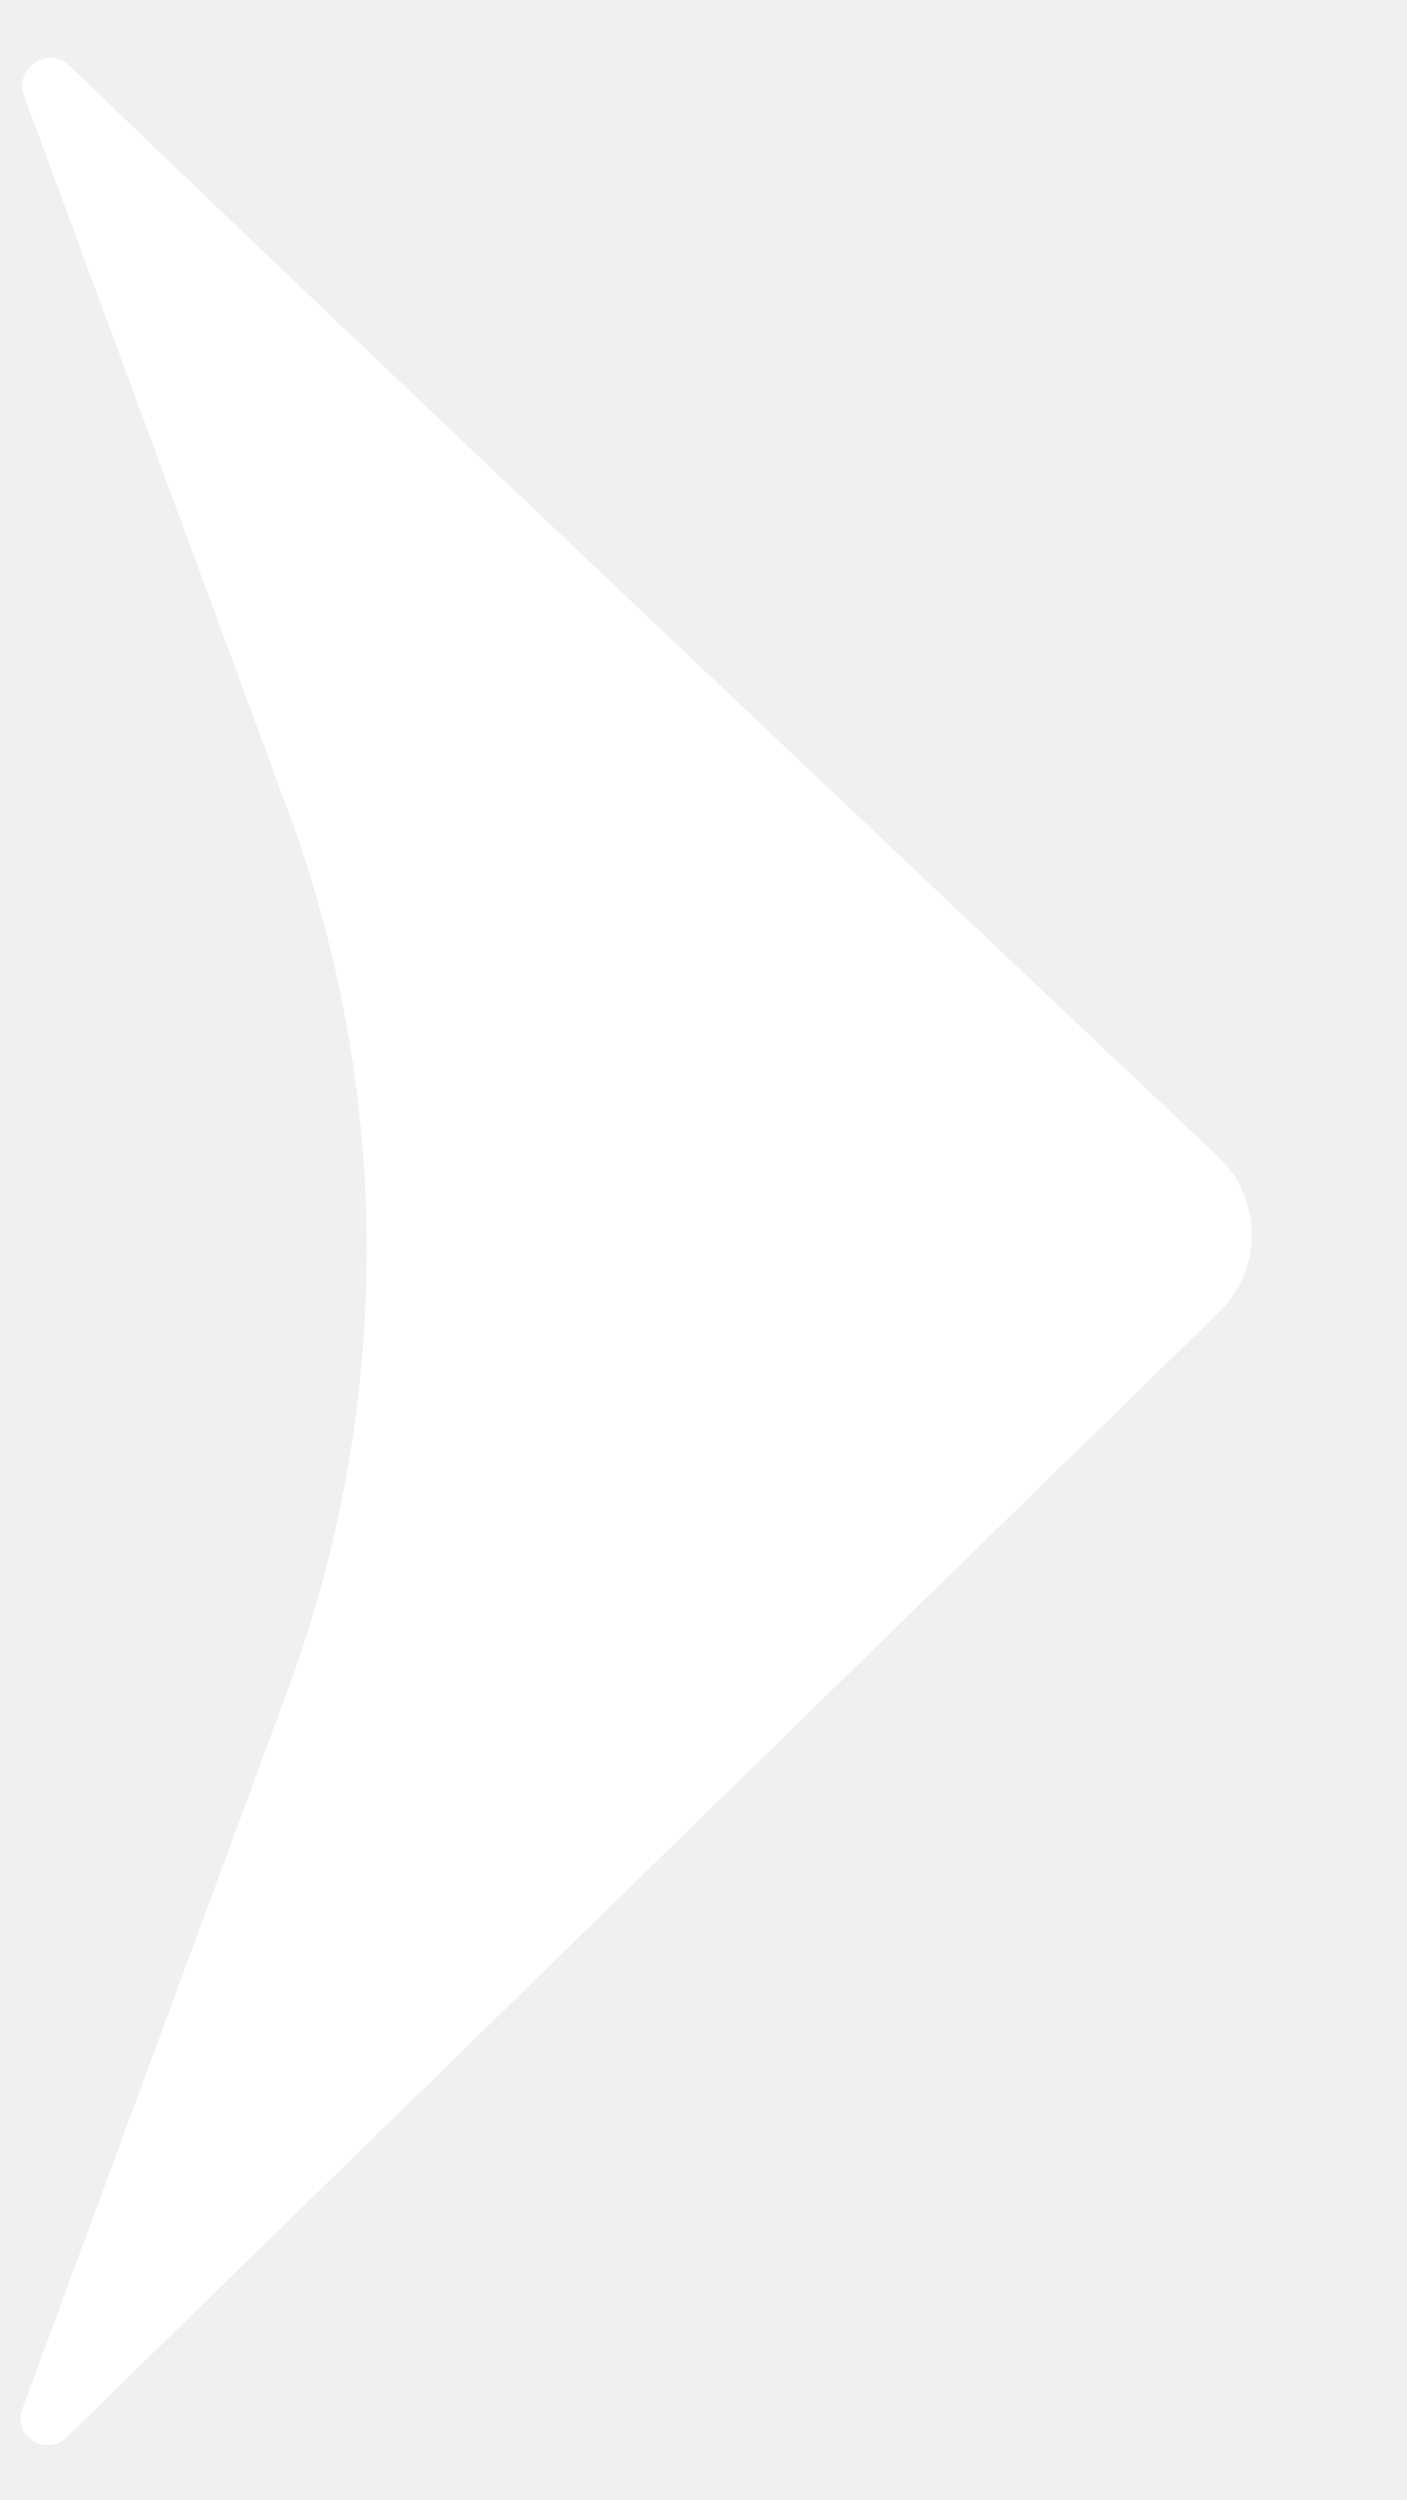
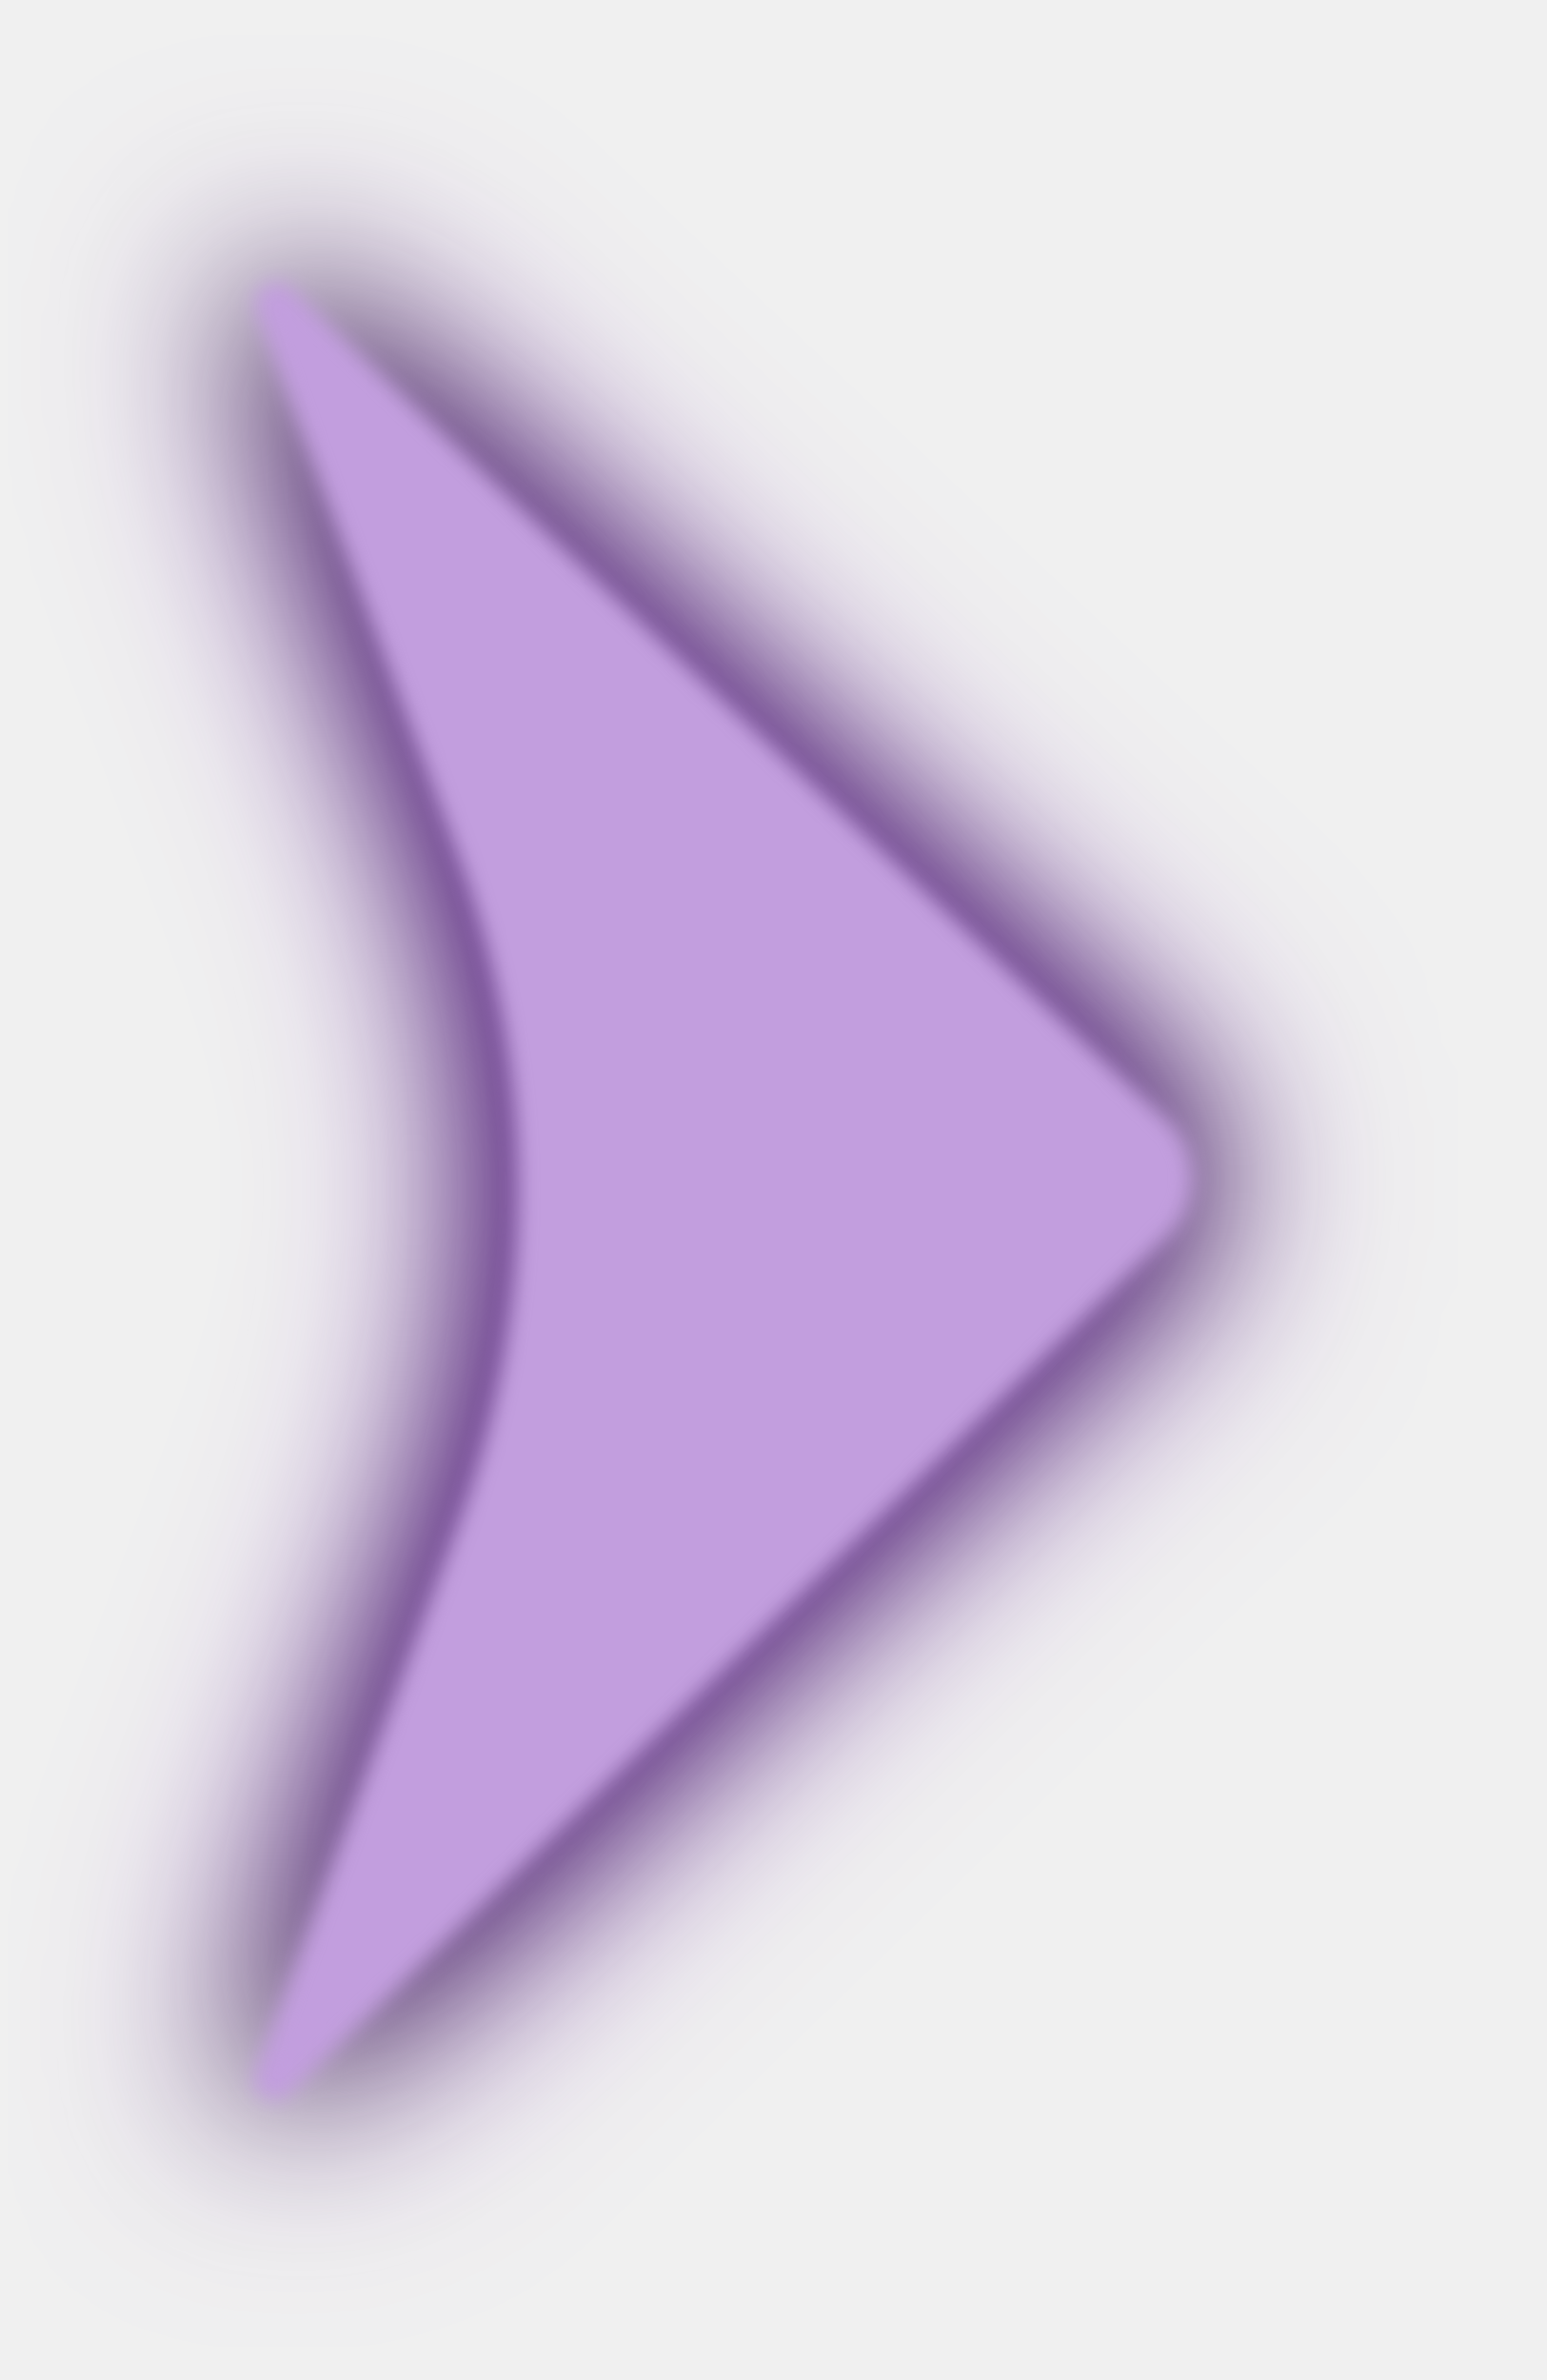
- <svg xmlns="http://www.w3.org/2000/svg" width="9" height="16" viewBox="0 0 9 16" fill="none">
-   <path d="M0.425 15.6L7.803 8.396C8.083 8.123 8.081 7.672 7.796 7.403C6.319 6.007 2.098 2.018 0.442 0.418C0.309 0.29 0.089 0.437 0.153 0.611L1.845 5.193C2.514 7.005 2.514 8.996 1.845 10.807L0.143 15.417C0.079 15.589 0.293 15.728 0.425 15.6Z" fill="white" />
+ <svg xmlns="http://www.w3.org/2000/svg" width="13" height="20" viewBox="0 0 13 20" fill="none">
+   <g filter="url(#filter0_ddf_583_6407)">
+     <path d="M2.426 17.6L9.804 10.396C10.084 10.123 10.082 9.672 9.797 9.403C8.319 8.007 4.099 4.018 2.443 2.418C2.31 2.29 2.09 2.437 2.154 2.611L3.846 7.193C4.515 9.005 4.515 10.995 3.846 12.807L2.144 17.417C2.08 17.589 2.294 17.728 2.426 17.6Z" fill="#C29EDE" />
+   </g>
+   <defs>
+     <filter id="filter0_ddf_583_6407" x="0.064" y="0.301" width="12.179" height="19.418" filterUnits="userSpaceOnUse" color-interpolation-filters="sRGB">
+       <feFlood flood-opacity="0" result="BackgroundImageFix" />
+       <feColorMatrix in="SourceAlpha" type="matrix" values="0 0 0 0 0 0 0 0 0 0 0 0 0 0 0 0 0 0 127 0" result="hardAlpha" />
+       <feOffset />
+       <feGaussianBlur stdDeviation="0.69" />
+       <feColorMatrix type="matrix" values="0 0 0 0 0 0 0 0 0 0 0 0 0 0 0 0 0 0 1 0" />
+       <feBlend mode="hard-light" in2="BackgroundImageFix" result="effect1_dropShadow_583_6407" />
+       <feColorMatrix in="SourceAlpha" type="matrix" values="0 0 0 0 0 0 0 0 0 0 0 0 0 0 0 0 0 0 127 0" result="hardAlpha" />
+       <feOffset />
+       <feGaussianBlur stdDeviation="1.034" />
+       <feColorMatrix type="matrix" values="0 0 0 0 0.448 0 0 0 0 0.133 0 0 0 0 0.696 0 0 0 1 0" />
+       <feBlend mode="normal" in2="effect1_dropShadow_583_6407" result="effect2_dropShadow_583_6407" />
+       <feBlend mode="normal" in="SourceGraphic" in2="effect2_dropShadow_583_6407" result="shape" />
+       <feGaussianBlur stdDeviation="0.086" result="effect3_foregroundBlur_583_6407" />
+     </filter>
+   </defs>
</svg>
